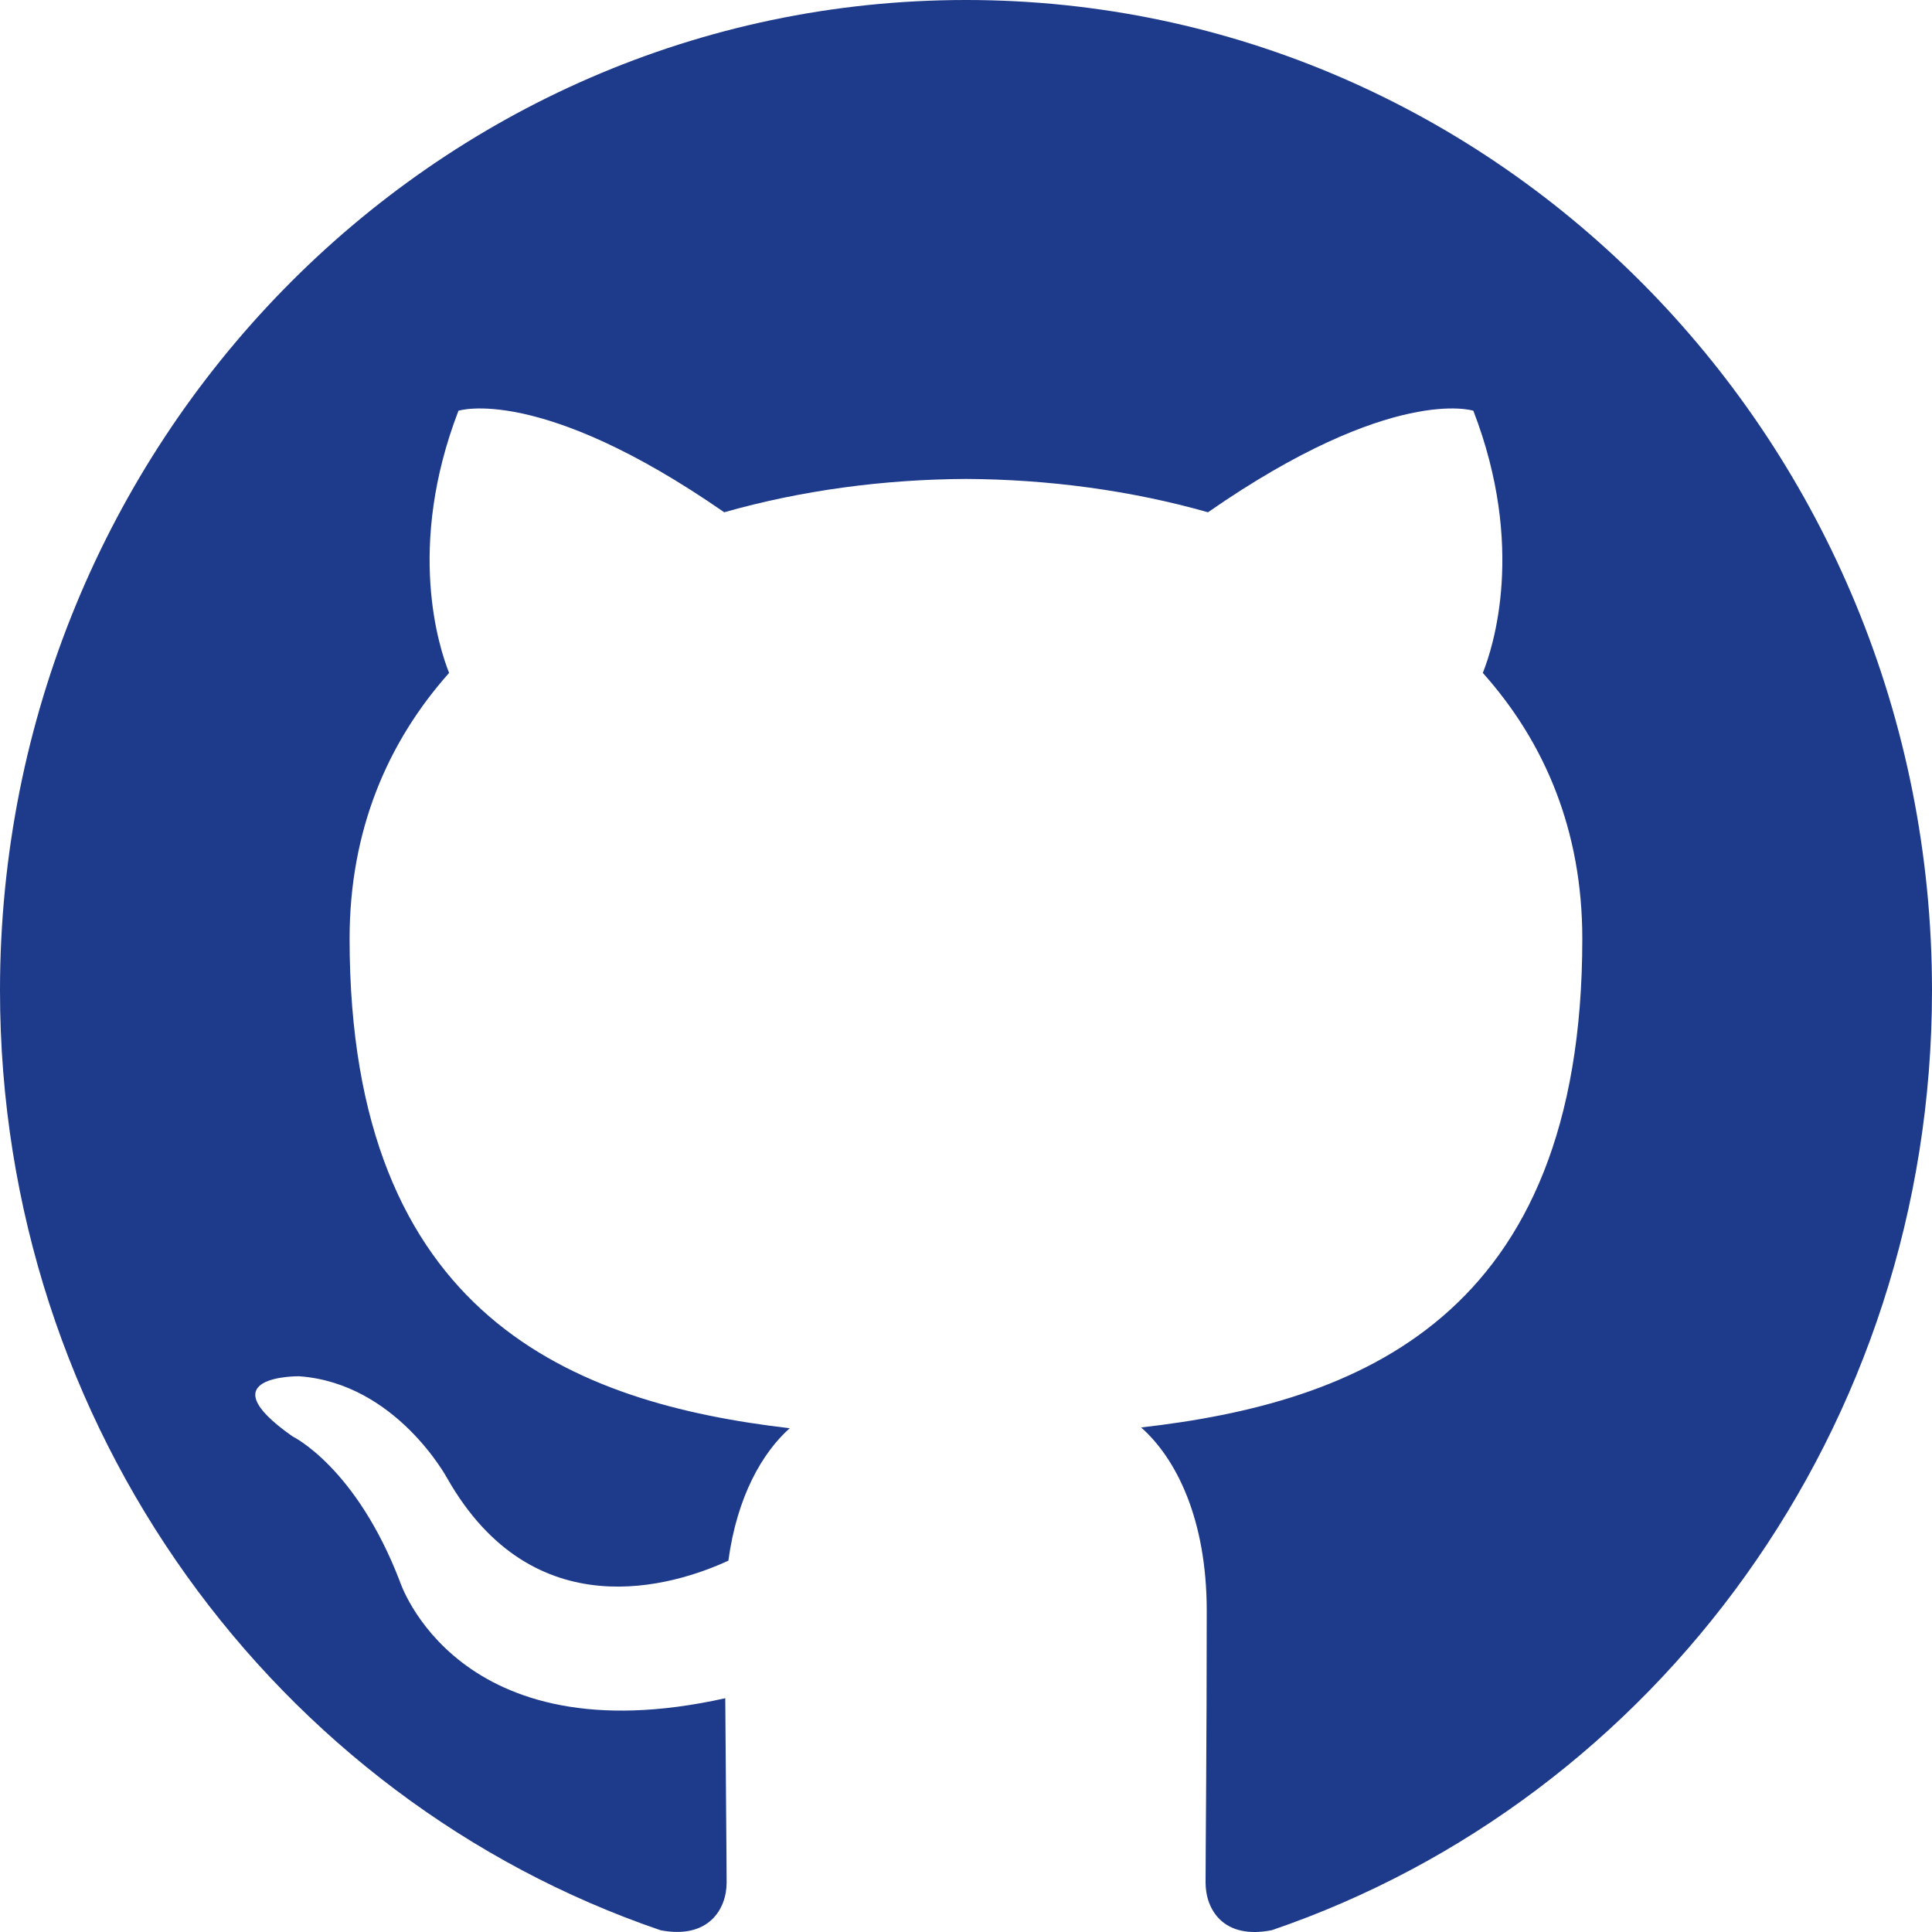
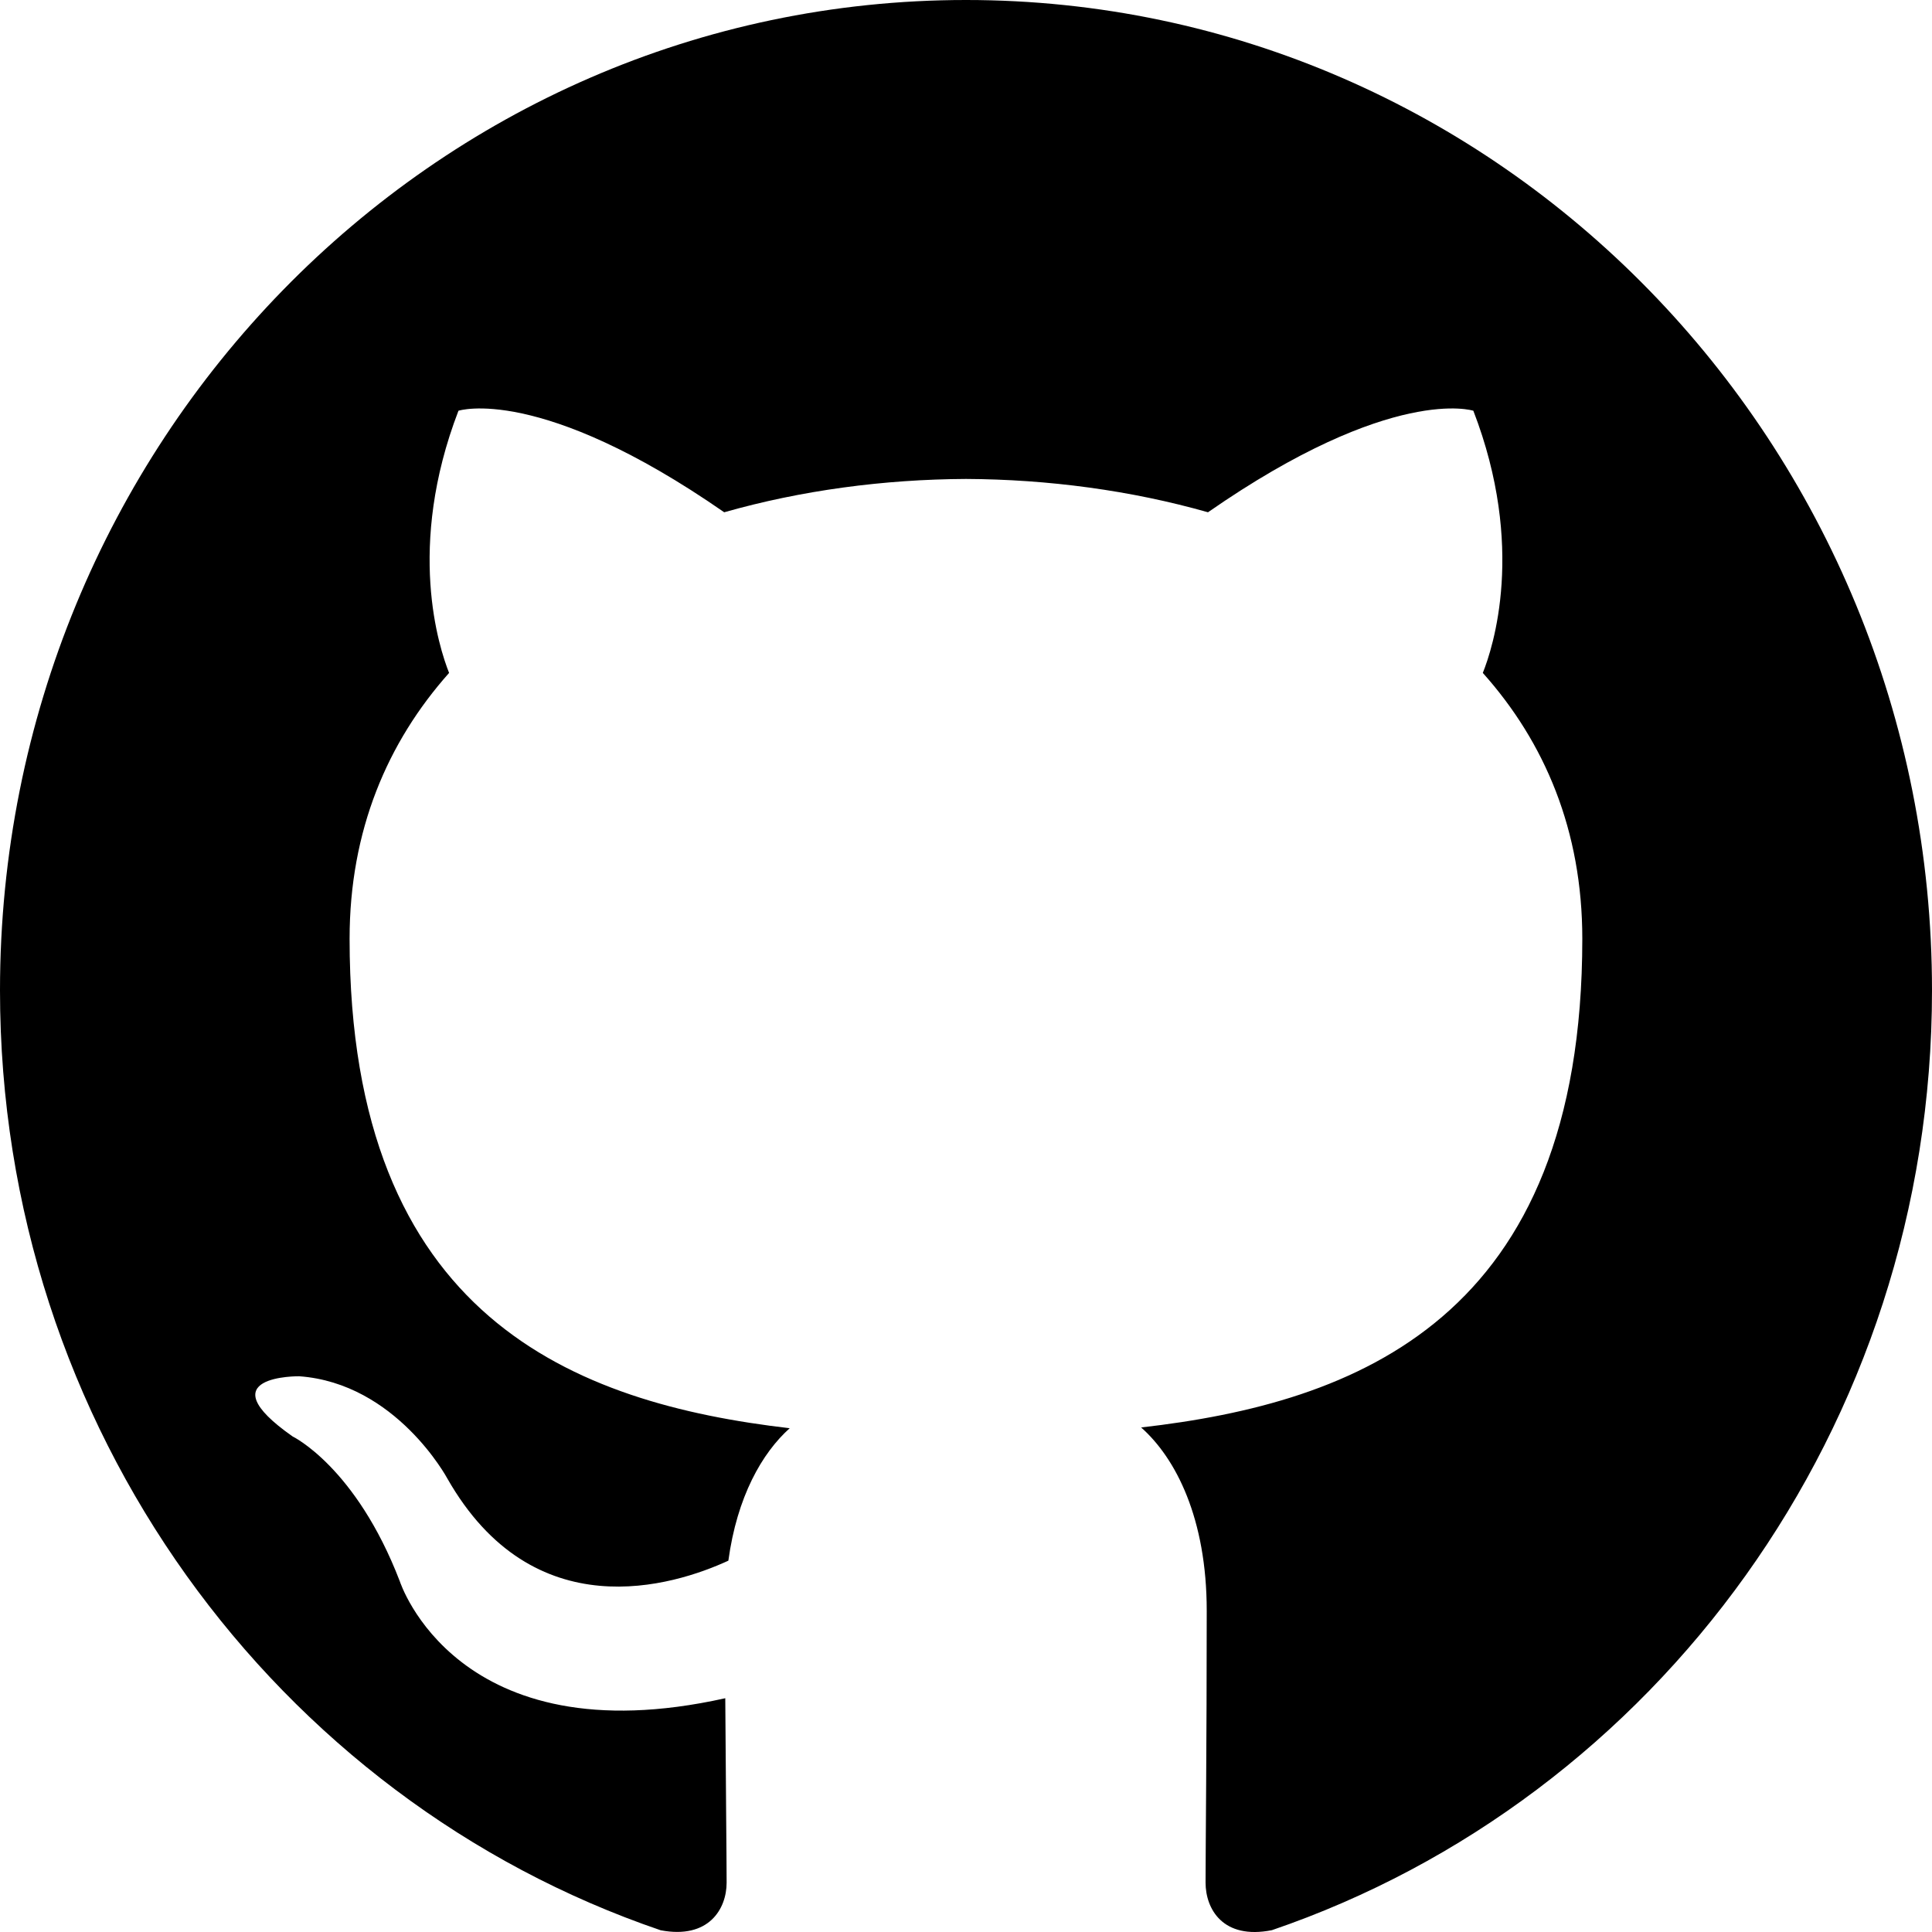
<svg xmlns="http://www.w3.org/2000/svg" width="800px" height="800px" viewBox="0 0 20 20" version="1.1">
  <defs>

    </defs>
  <g id="Page-1" stroke="none" stroke-width="1" fill="currentColor" fill-rule="evenodd">
    <g id="Dribbble-Light-Preview" transform="translate(-140, -7559)">
      <g id="icons" transform="translate(56, 160)">
-         <path d="M94,7399 C99.523,7399 104,7403.59 104,7409.253 C104,7413.782 101.138,7417.624 97.167,7418.981 C96.66,7419.082 96.48,7418.762 96.48,7418.489 C96.48,7418.151 96.492,7417.047 96.492,7415.675 C96.492,7414.719 96.172,7414.095 95.813,7413.777 C98.04,7413.523 100.38,7412.656 100.38,7408.718 C100.38,7407.598 99.992,7406.684 99.35,7405.966 C99.454,7405.707 99.797,7404.664 99.252,7403.252 C99.252,7403.252 98.414,7402.977 96.505,7404.303 C95.706,7404.076 94.85,7403.962 94,7403.958 C93.15,7403.962 92.295,7404.076 91.497,7404.303 C89.586,7402.977 88.746,7403.252 88.746,7403.252 C88.203,7404.664 88.546,7405.707 88.649,7405.966 C88.01,7406.684 87.619,7407.598 87.619,7408.718 C87.619,7412.646 89.954,7413.526 92.175,7413.785 C91.889,7414.041 91.63,7414.493 91.54,7415.156 C90.97,7415.418 89.522,7415.871 88.63,7414.304 C88.63,7414.304 88.101,7413.319 87.097,7413.247 C87.097,7413.247 86.122,7413.234 87.029,7413.87 C87.029,7413.87 87.684,7414.185 88.139,7415.37 C88.139,7415.37 88.726,7417.2 91.508,7416.58 C91.513,7417.437 91.522,7418.245 91.522,7418.489 C91.522,7418.76 91.338,7419.077 90.839,7418.982 C86.865,7417.627 84,7413.783 84,7409.253 C84,7403.59 88.478,7399 94,7399" id="github-[#142]" fill="#1E3A8A">
+         <path d="M94,7399 C99.523,7399 104,7403.59 104,7409.253 C104,7413.782 101.138,7417.624 97.167,7418.981 C96.66,7419.082 96.48,7418.762 96.48,7418.489 C96.48,7418.151 96.492,7417.047 96.492,7415.675 C96.492,7414.719 96.172,7414.095 95.813,7413.777 C98.04,7413.523 100.38,7412.656 100.38,7408.718 C100.38,7407.598 99.992,7406.684 99.35,7405.966 C99.454,7405.707 99.797,7404.664 99.252,7403.252 C99.252,7403.252 98.414,7402.977 96.505,7404.303 C95.706,7404.076 94.85,7403.962 94,7403.958 C93.15,7403.962 92.295,7404.076 91.497,7404.303 C89.586,7402.977 88.746,7403.252 88.746,7403.252 C88.203,7404.664 88.546,7405.707 88.649,7405.966 C88.01,7406.684 87.619,7407.598 87.619,7408.718 C87.619,7412.646 89.954,7413.526 92.175,7413.785 C91.889,7414.041 91.63,7414.493 91.54,7415.156 C90.97,7415.418 89.522,7415.871 88.63,7414.304 C88.63,7414.304 88.101,7413.319 87.097,7413.247 C87.097,7413.247 86.122,7413.234 87.029,7413.87 C87.029,7413.87 87.684,7414.185 88.139,7415.37 C88.139,7415.37 88.726,7417.2 91.508,7416.58 C91.513,7417.437 91.522,7418.245 91.522,7418.489 C91.522,7418.76 91.338,7419.077 90.839,7418.982 C86.865,7417.627 84,7413.783 84,7409.253 C84,7403.59 88.478,7399 94,7399" id="github-[#142]" fill="currentColor">
                </path>
      </g>
    </g>
  </g>
</svg>
